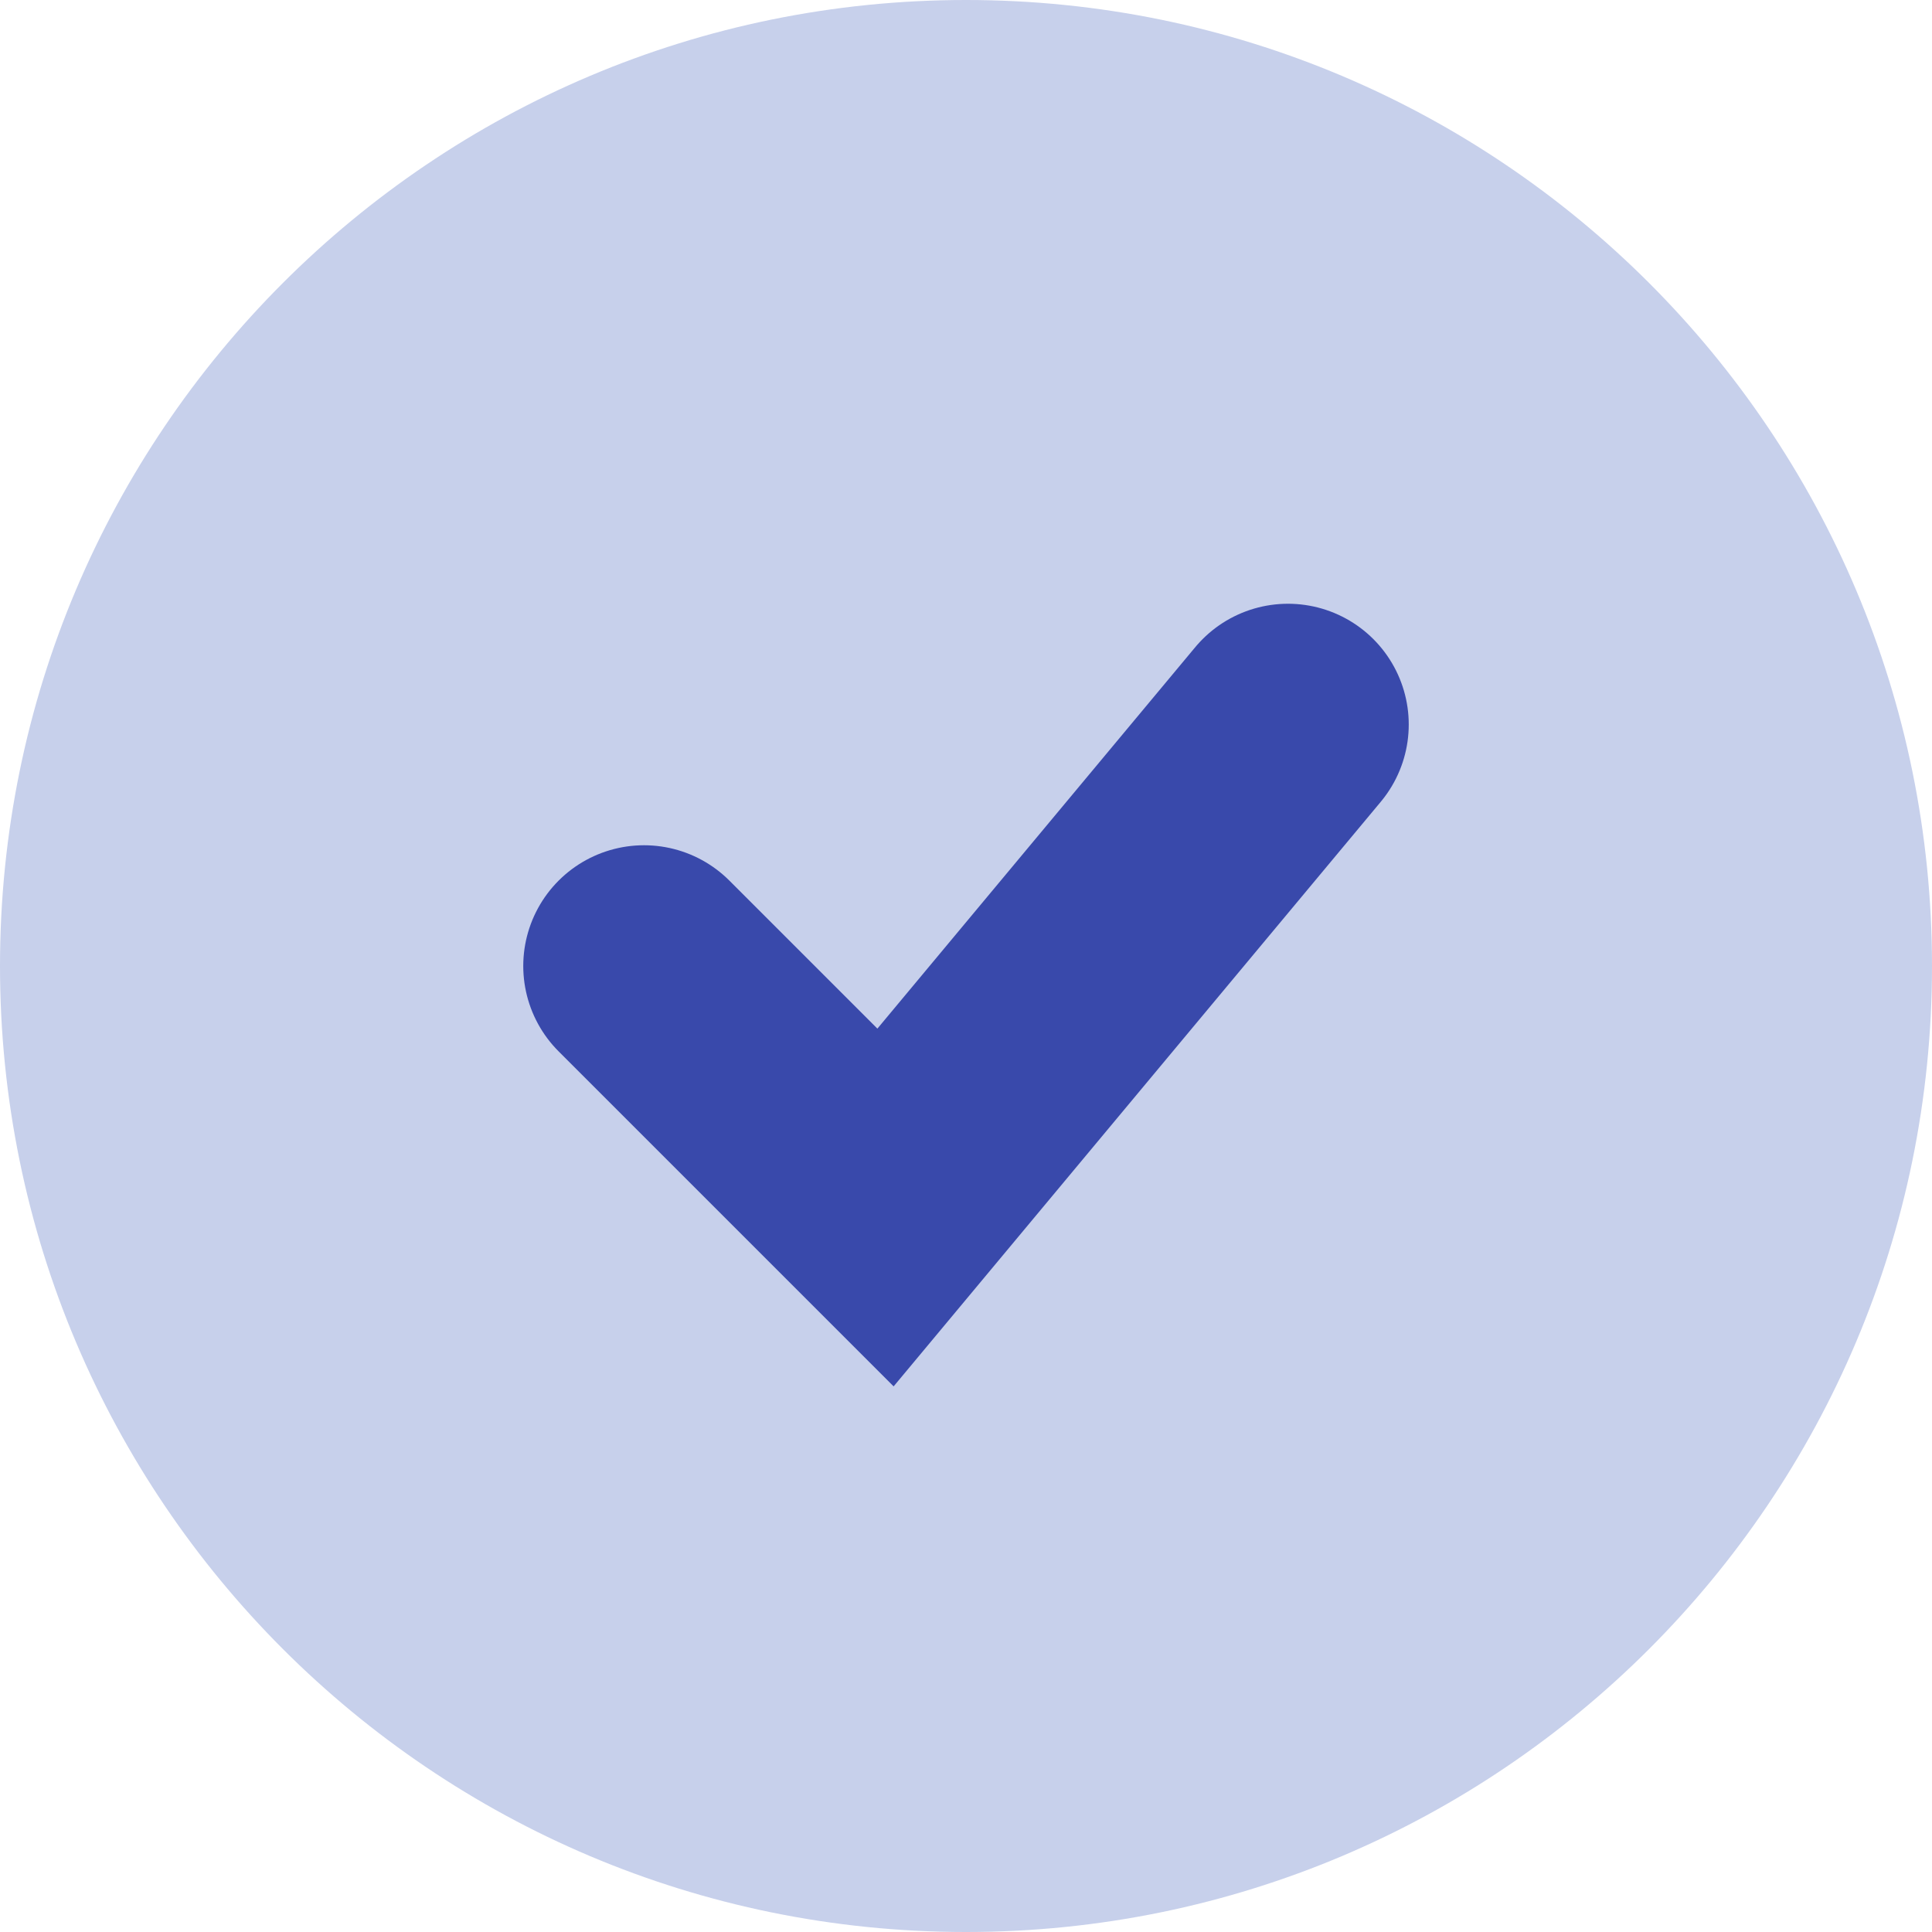
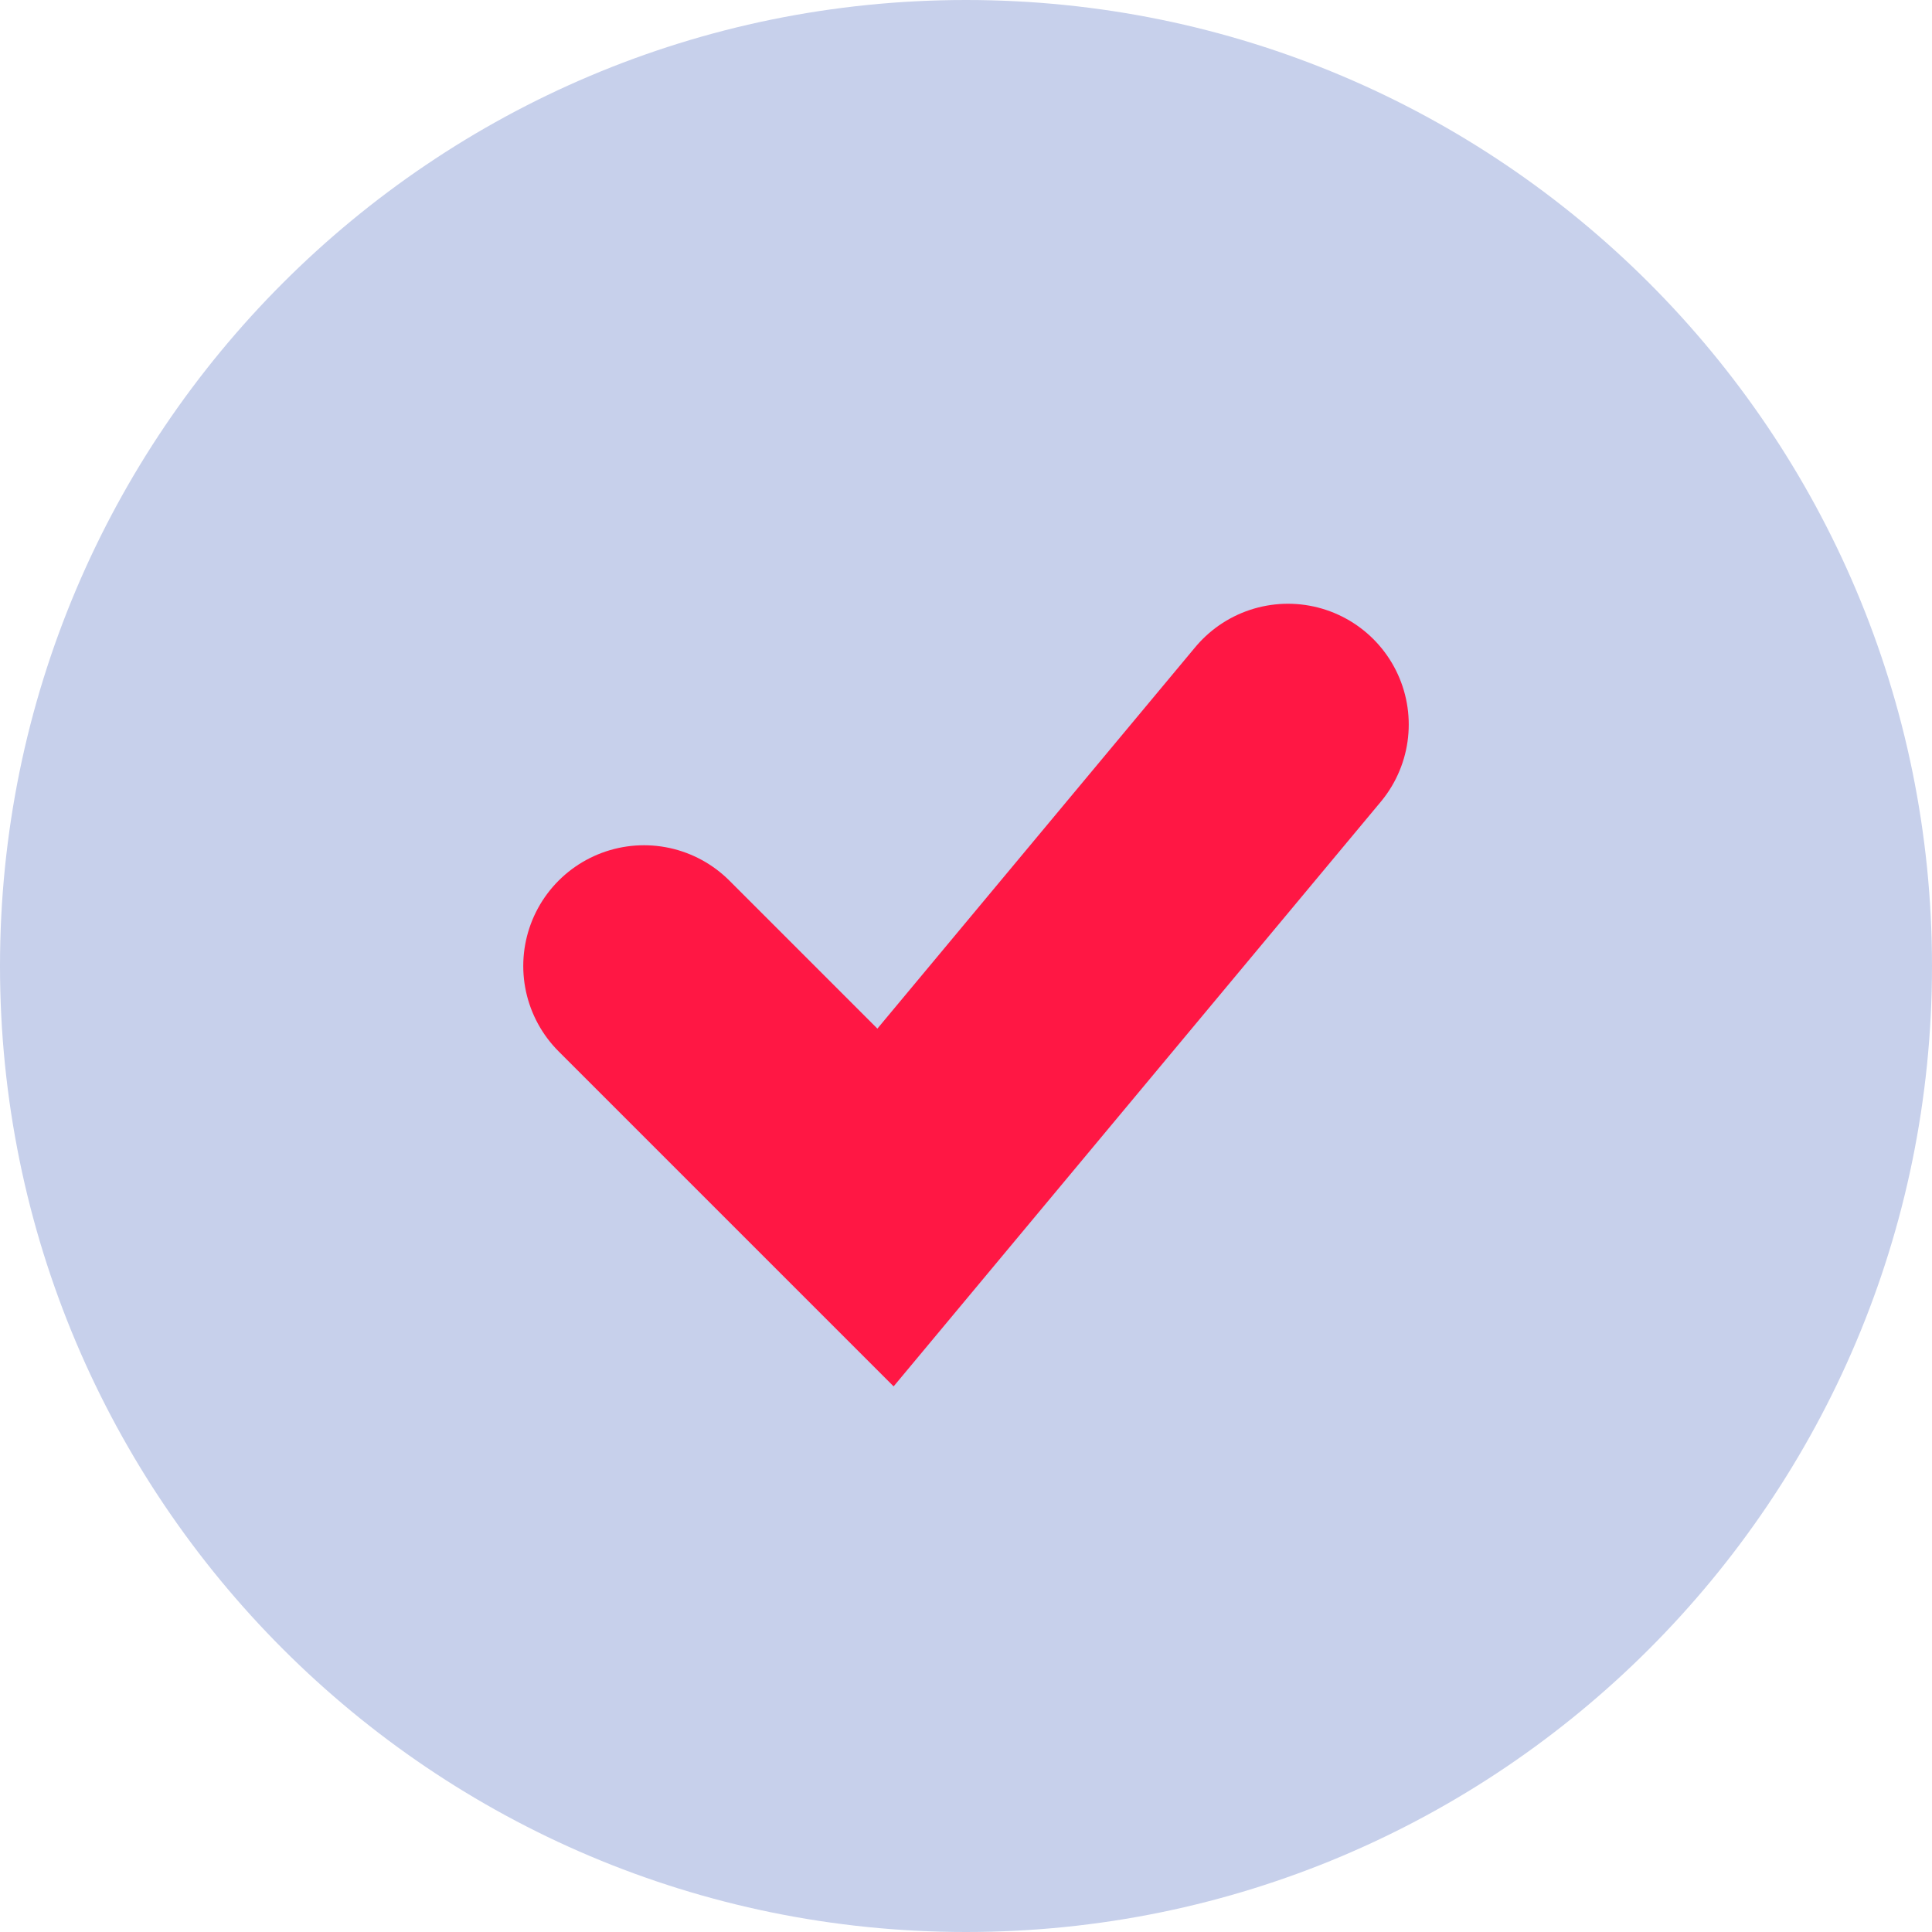
<svg xmlns="http://www.w3.org/2000/svg" width="80" height="80" viewBox="0 0 80 80" fill="none">
  <g id="Icons">
    <rect width="80" height="80" rx="40" fill="#C7D0EB" />
-     <path id="Line 1" d="M26.667 40L36.667 50L53.333 30" stroke="#3949AB" stroke-width="10" stroke-linecap="round" />
+     <path id="Line 1" d="M26.667 40L36.667 50L53.333 30" stroke="#ff1744" stroke-width="10" stroke-linecap="round" />
  </g>
</svg>
